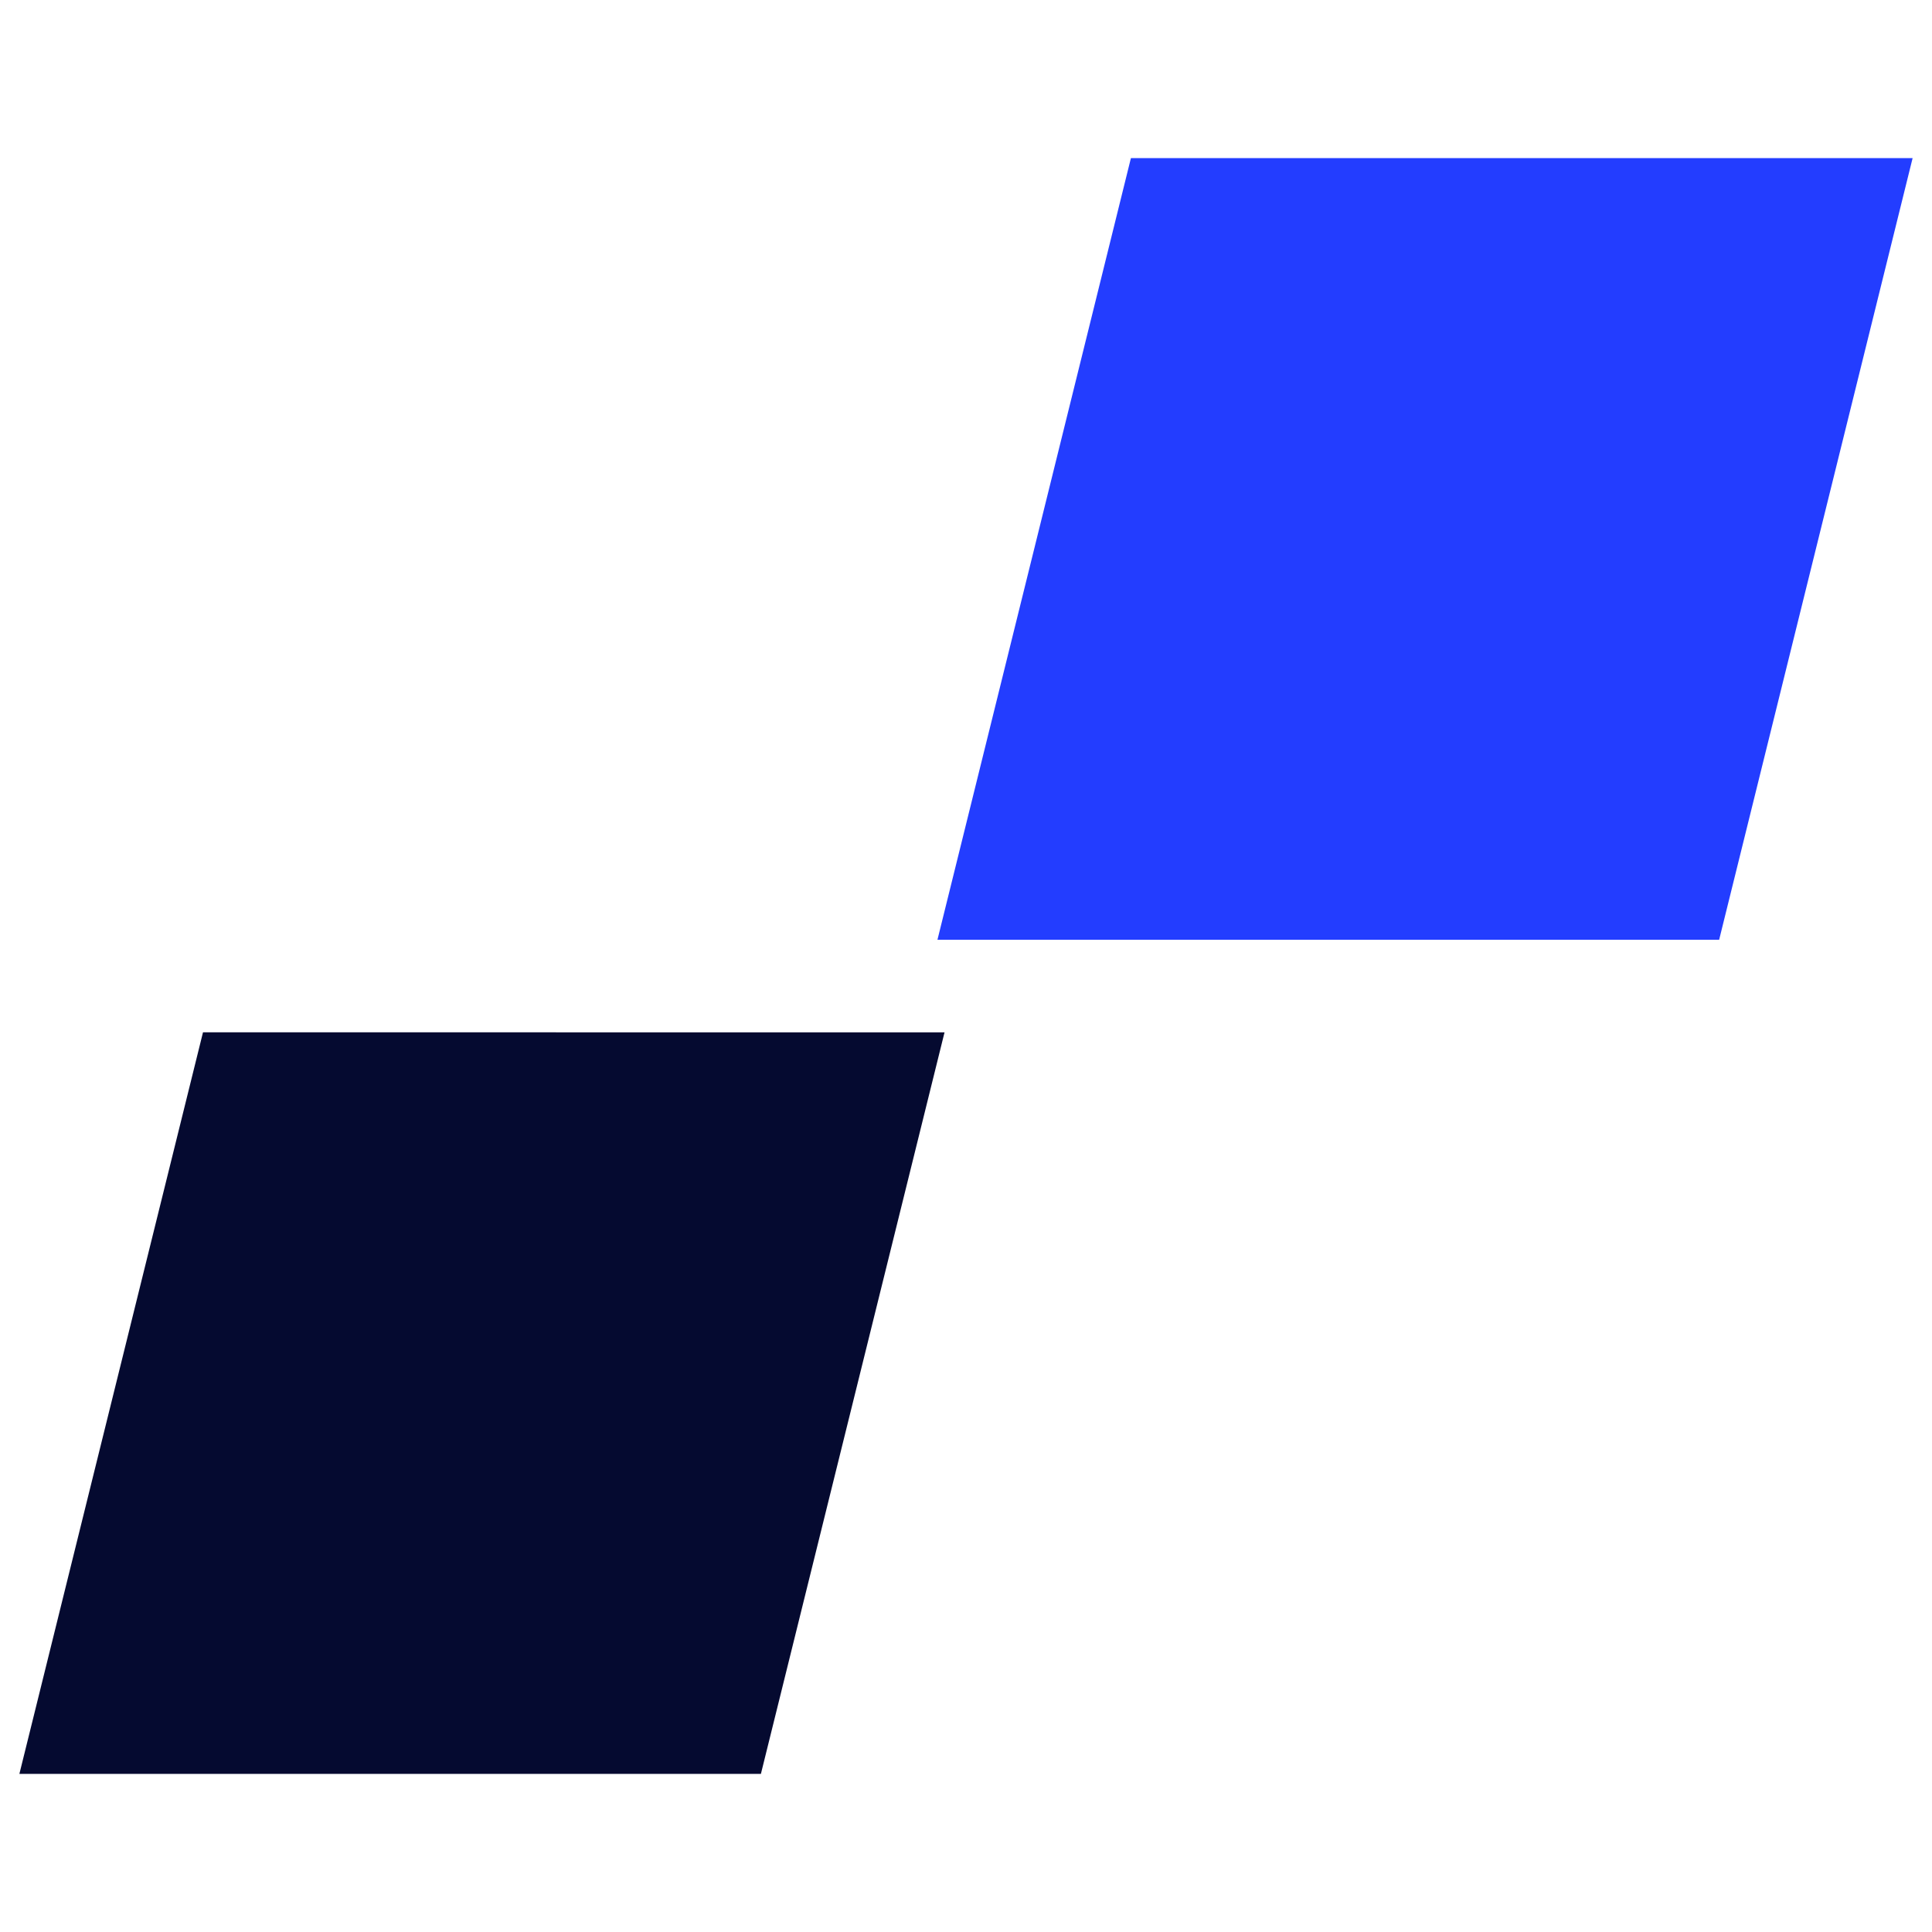
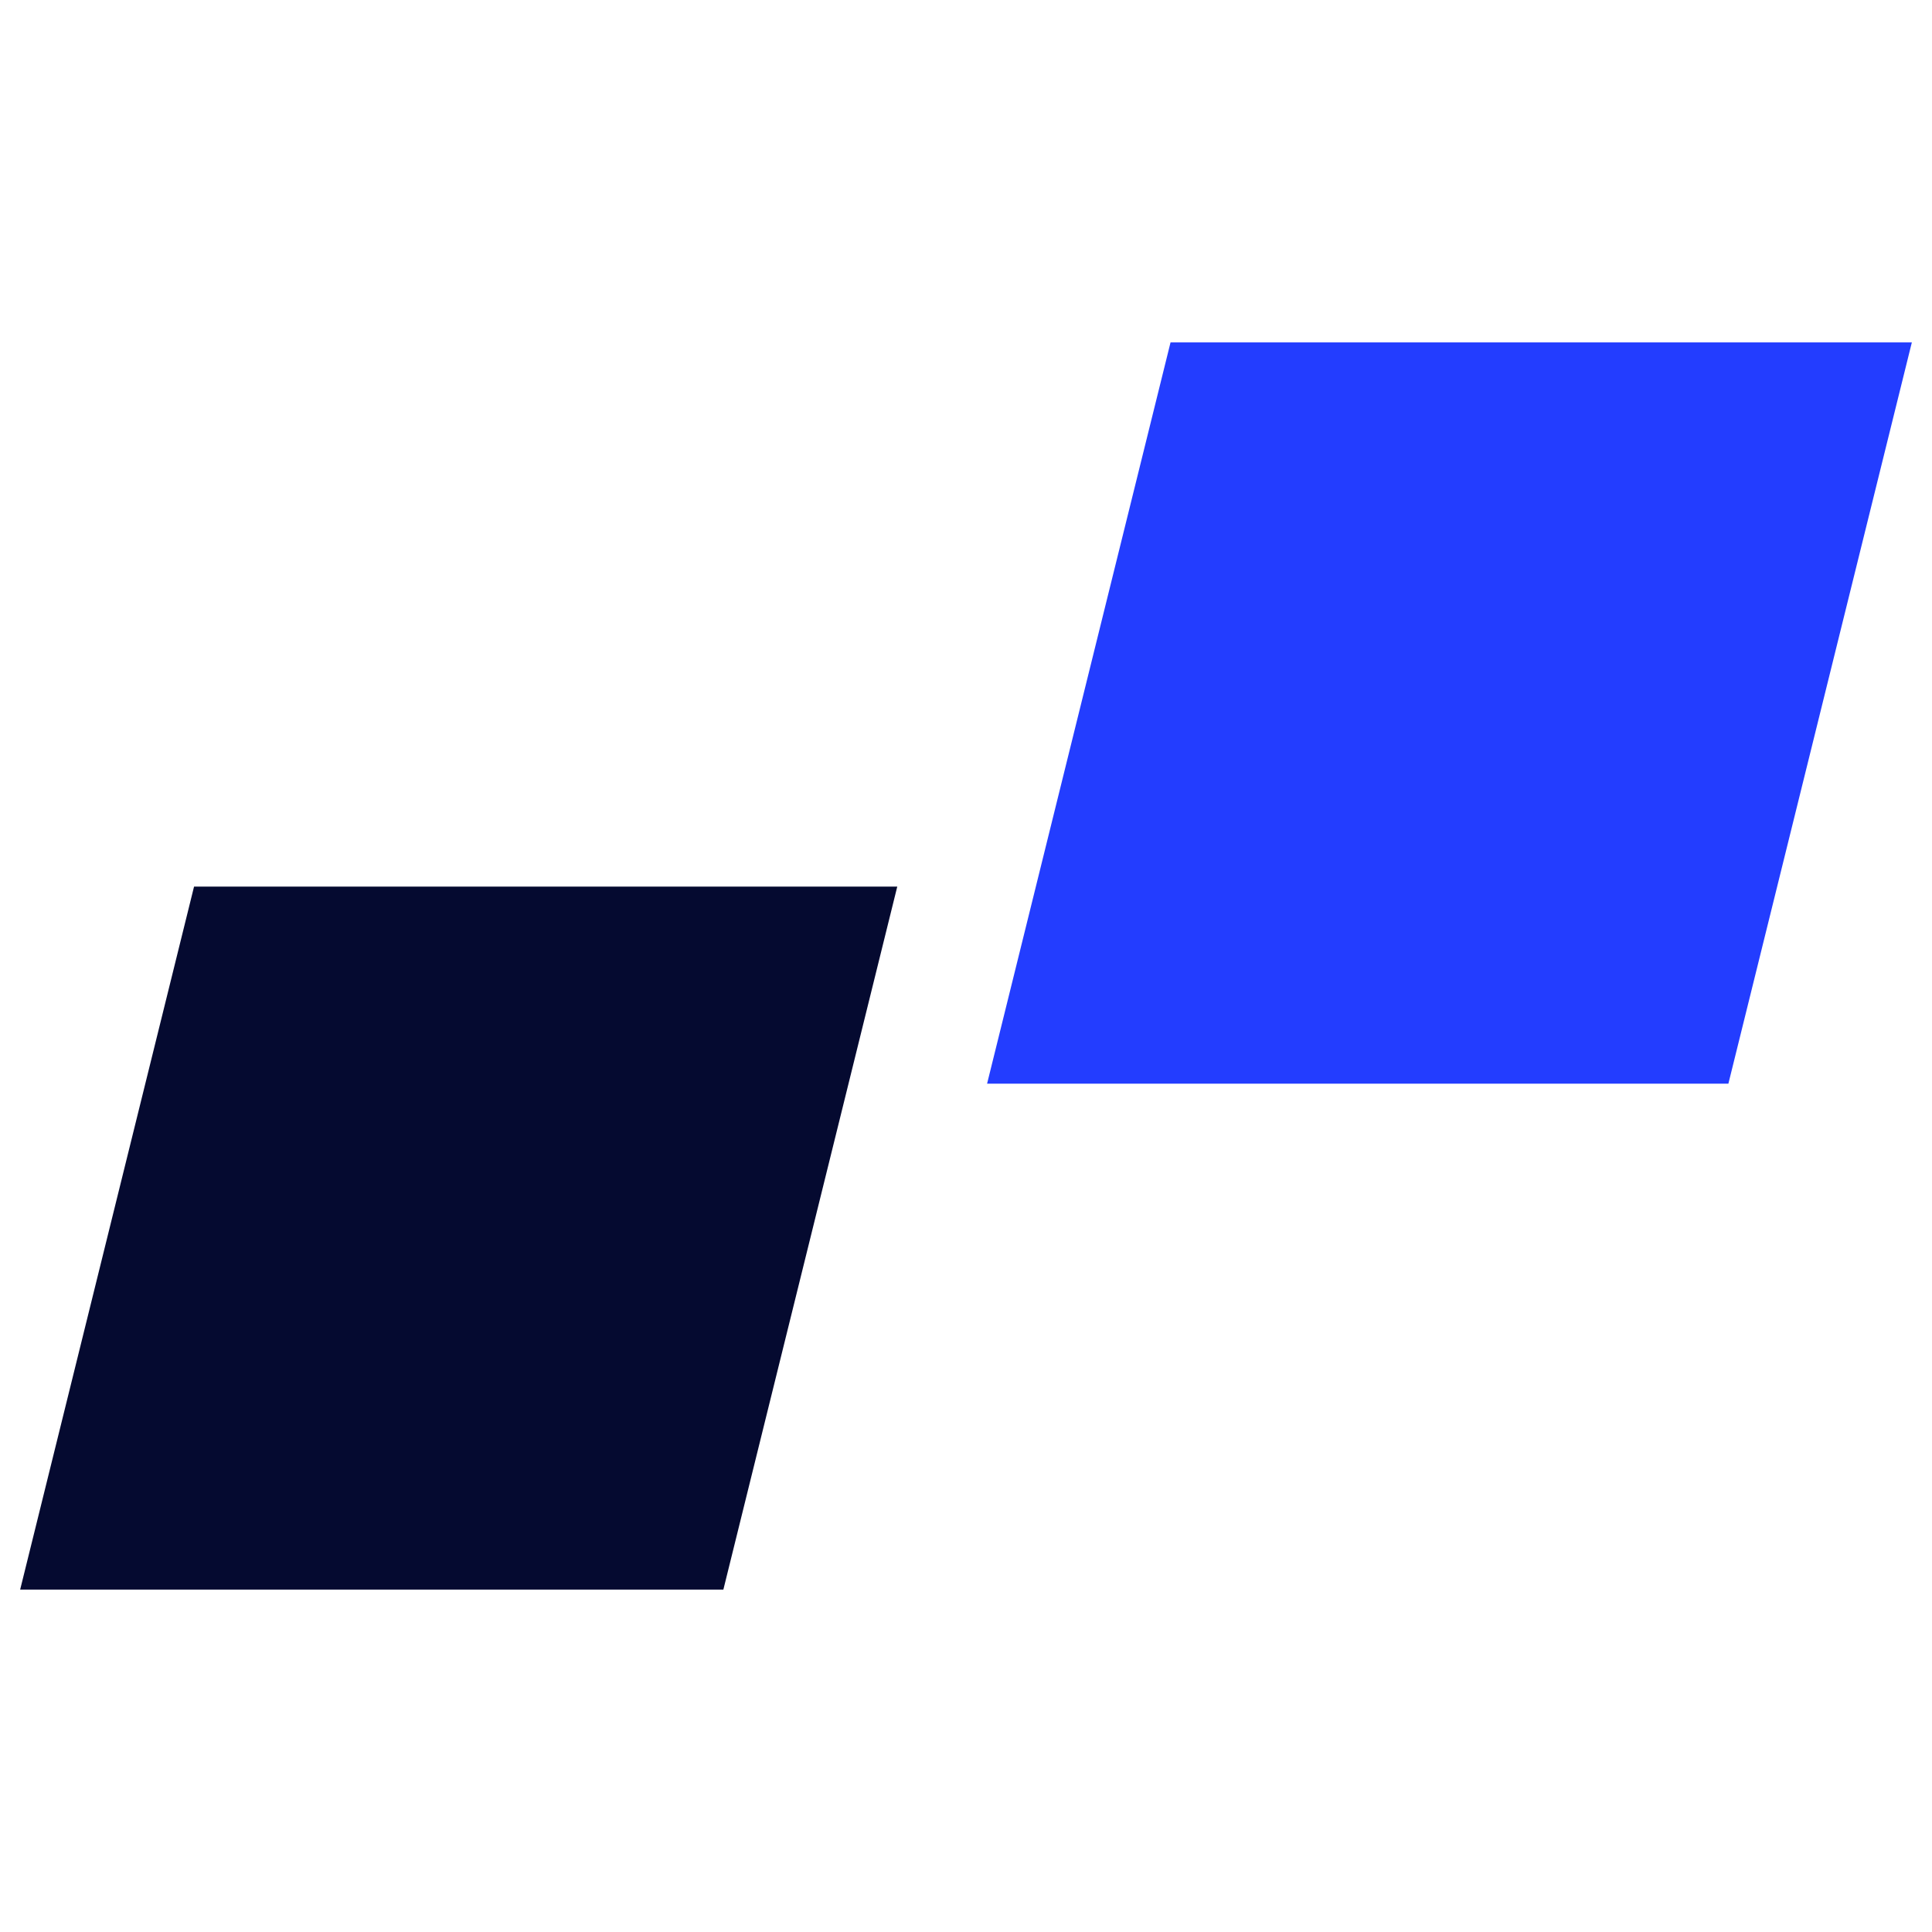
- <svg xmlns="http://www.w3.org/2000/svg" width="512" zoomAndPan="magnify" viewBox="53 53 278 278" height="512" preserveAspectRatio="xMidYMid meet" version="1.0">
-   <defs>
-     <clipPath id="d3080d1f04">
-       <path d="M 84.48 0 L 299.52 0 C 346.18 0 384 46.66 384 84.48 L 384 299.52 C 384 346.18 346.18 384 299.52 384 L 84.48 384 C 37.82 384 0 337.34 0 299.52 L 0 84.48 C 0 37.82 37.82 0 84.48 0 Z M 84.48 0 " clip-rule="nonzero" />
-     </clipPath>
-     <clipPath id="233fb844a6">
-       <path d="M 0 0 L 384 0 L 384 384 L 0 384 Z M 0 0 " clip-rule="nonzero" />
-     </clipPath>
-     <clipPath id="a0002471a4">
-       <path d="M 84.48 0 L 299.52 0 C 346.18 0 384 46.66 384 84.48 L 384 299.52 C 384 346.18 346.18 384 299.52 384 L 84.48 384 C 37.82 384 0 337.34 0 299.52 L 0 84.48 C 0 37.82 37.82 0 84.48 0 Z M 84.48 0 " clip-rule="nonzero" />
-     </clipPath>
-     <clipPath id="8c05be1f87">
-       <rect x="0" width="384" y="0" height="384" />
-     </clipPath>
-     <clipPath id="1240e3bf0d">
-       <path d="M 187 75 L 329 75 L 329 189 L 187 189 Z M 187 75 " clip-rule="nonzero" />
-     </clipPath>
-     <clipPath id="5a45841025">
-       <path d="M 215.73 75.75 L 187.891 188.23 L 300.371 188.23 L 328.211 75.75 Z M 215.73 75.75 " clip-rule="nonzero" />
-     </clipPath>
-     <clipPath id="0d39d26760">
-       <path d="M 0.68 0.602 L 141.32 0.602 L 141.32 113.398 L 0.68 113.398 Z M 0.68 0.602 " clip-rule="nonzero" />
-     </clipPath>
-     <clipPath id="0d4a273859">
-       <path d="M 28.73 0.75 L 0.891 113.23 L 113.371 113.23 L 141.211 0.75 Z M 28.73 0.75 " clip-rule="nonzero" />
-     </clipPath>
-     <clipPath id="8793b8399b">
-       <rect x="0" width="142" y="0" height="114" />
-     </clipPath>
-     <clipPath id="5c651ca27d">
-       <path d="M 55 201 L 189 201 L 189 309 L 55 309 Z M 55 201 " clip-rule="nonzero" />
-     </clipPath>
-     <clipPath id="ab2b115661">
-       <path d="M 82.211 201.539 L 55.789 308.25 L 162.488 308.25 L 188.91 201.551 Z M 82.211 201.539 " clip-rule="nonzero" />
-     </clipPath>
-     <clipPath id="eab9e6be78">
-       <path d="M 0.68 0.359 L 134 0.359 L 134 107.398 L 0.68 107.398 Z M 0.68 0.359 " clip-rule="nonzero" />
-     </clipPath>
-     <clipPath id="9142d938bf">
-       <path d="M 27.211 0.539 L 0.789 107.25 L 107.488 107.25 L 133.91 0.551 Z M 27.211 0.539 " clip-rule="nonzero" />
-     </clipPath>
-     <clipPath id="2bb705193d">
-       <rect x="0" width="134" y="0" height="108" />
-     </clipPath>
-   </defs>
-   <g clip-path="url(#d3080d1f04)">
-     <g>
-       <g clip-path="url(#8c05be1f87)">
-         <g clip-path="url(#233fb844a6)">
-           <g clip-path="url(#a0002471a4)" />
-         </g>
-       </g>
-     </g>
-   </g>
-   <g clip-path="url(#1240e3bf0d)">
-     <g clip-path="url(#5a45841025)">
-       <g transform="matrix(1, 0, 0, 1, 187, 75)">
-         <g clip-path="url(#8793b8399b)">
-           <g clip-path="url(#0d39d26760)">
-             <g clip-path="url(#0d4a273859)">
-               <rect x="-271.48" width="552.96" fill="#233dff" height="552.96" y="-159.48" fill-opacity="1" />
-             </g>
-           </g>
-         </g>
-       </g>
-     </g>
-   </g>
-   <g clip-path="url(#5c651ca27d)">
-     <g clip-path="url(#ab2b115661)">
-       <g transform="matrix(1, 0, 0, 1, 55, 201)">
-         <g clip-path="url(#2bb705193d)">
-           <g clip-path="url(#eab9e6be78)">
-             <g clip-path="url(#9142d938bf)">
-               <rect x="-139.48" width="552.96" fill="#050a30" height="552.96" y="-285.48" fill-opacity="1" />
-             </g>
-           </g>
-         </g>
-       </g>
-     </g>
-   </g>
+ <svg xmlns="http://www.w3.org/2000/svg" viewBox="-1 -16.99 95.87 95.87">
+   <polygon fill="#233dff" points="57.085 0 47.981 36.785 84.766 36.785 93.87 0" />
+   <polygon fill="#050a30" points="8.629 27.006 0 61.89 34.895 61.89 43.524 27.006" />
</svg>
